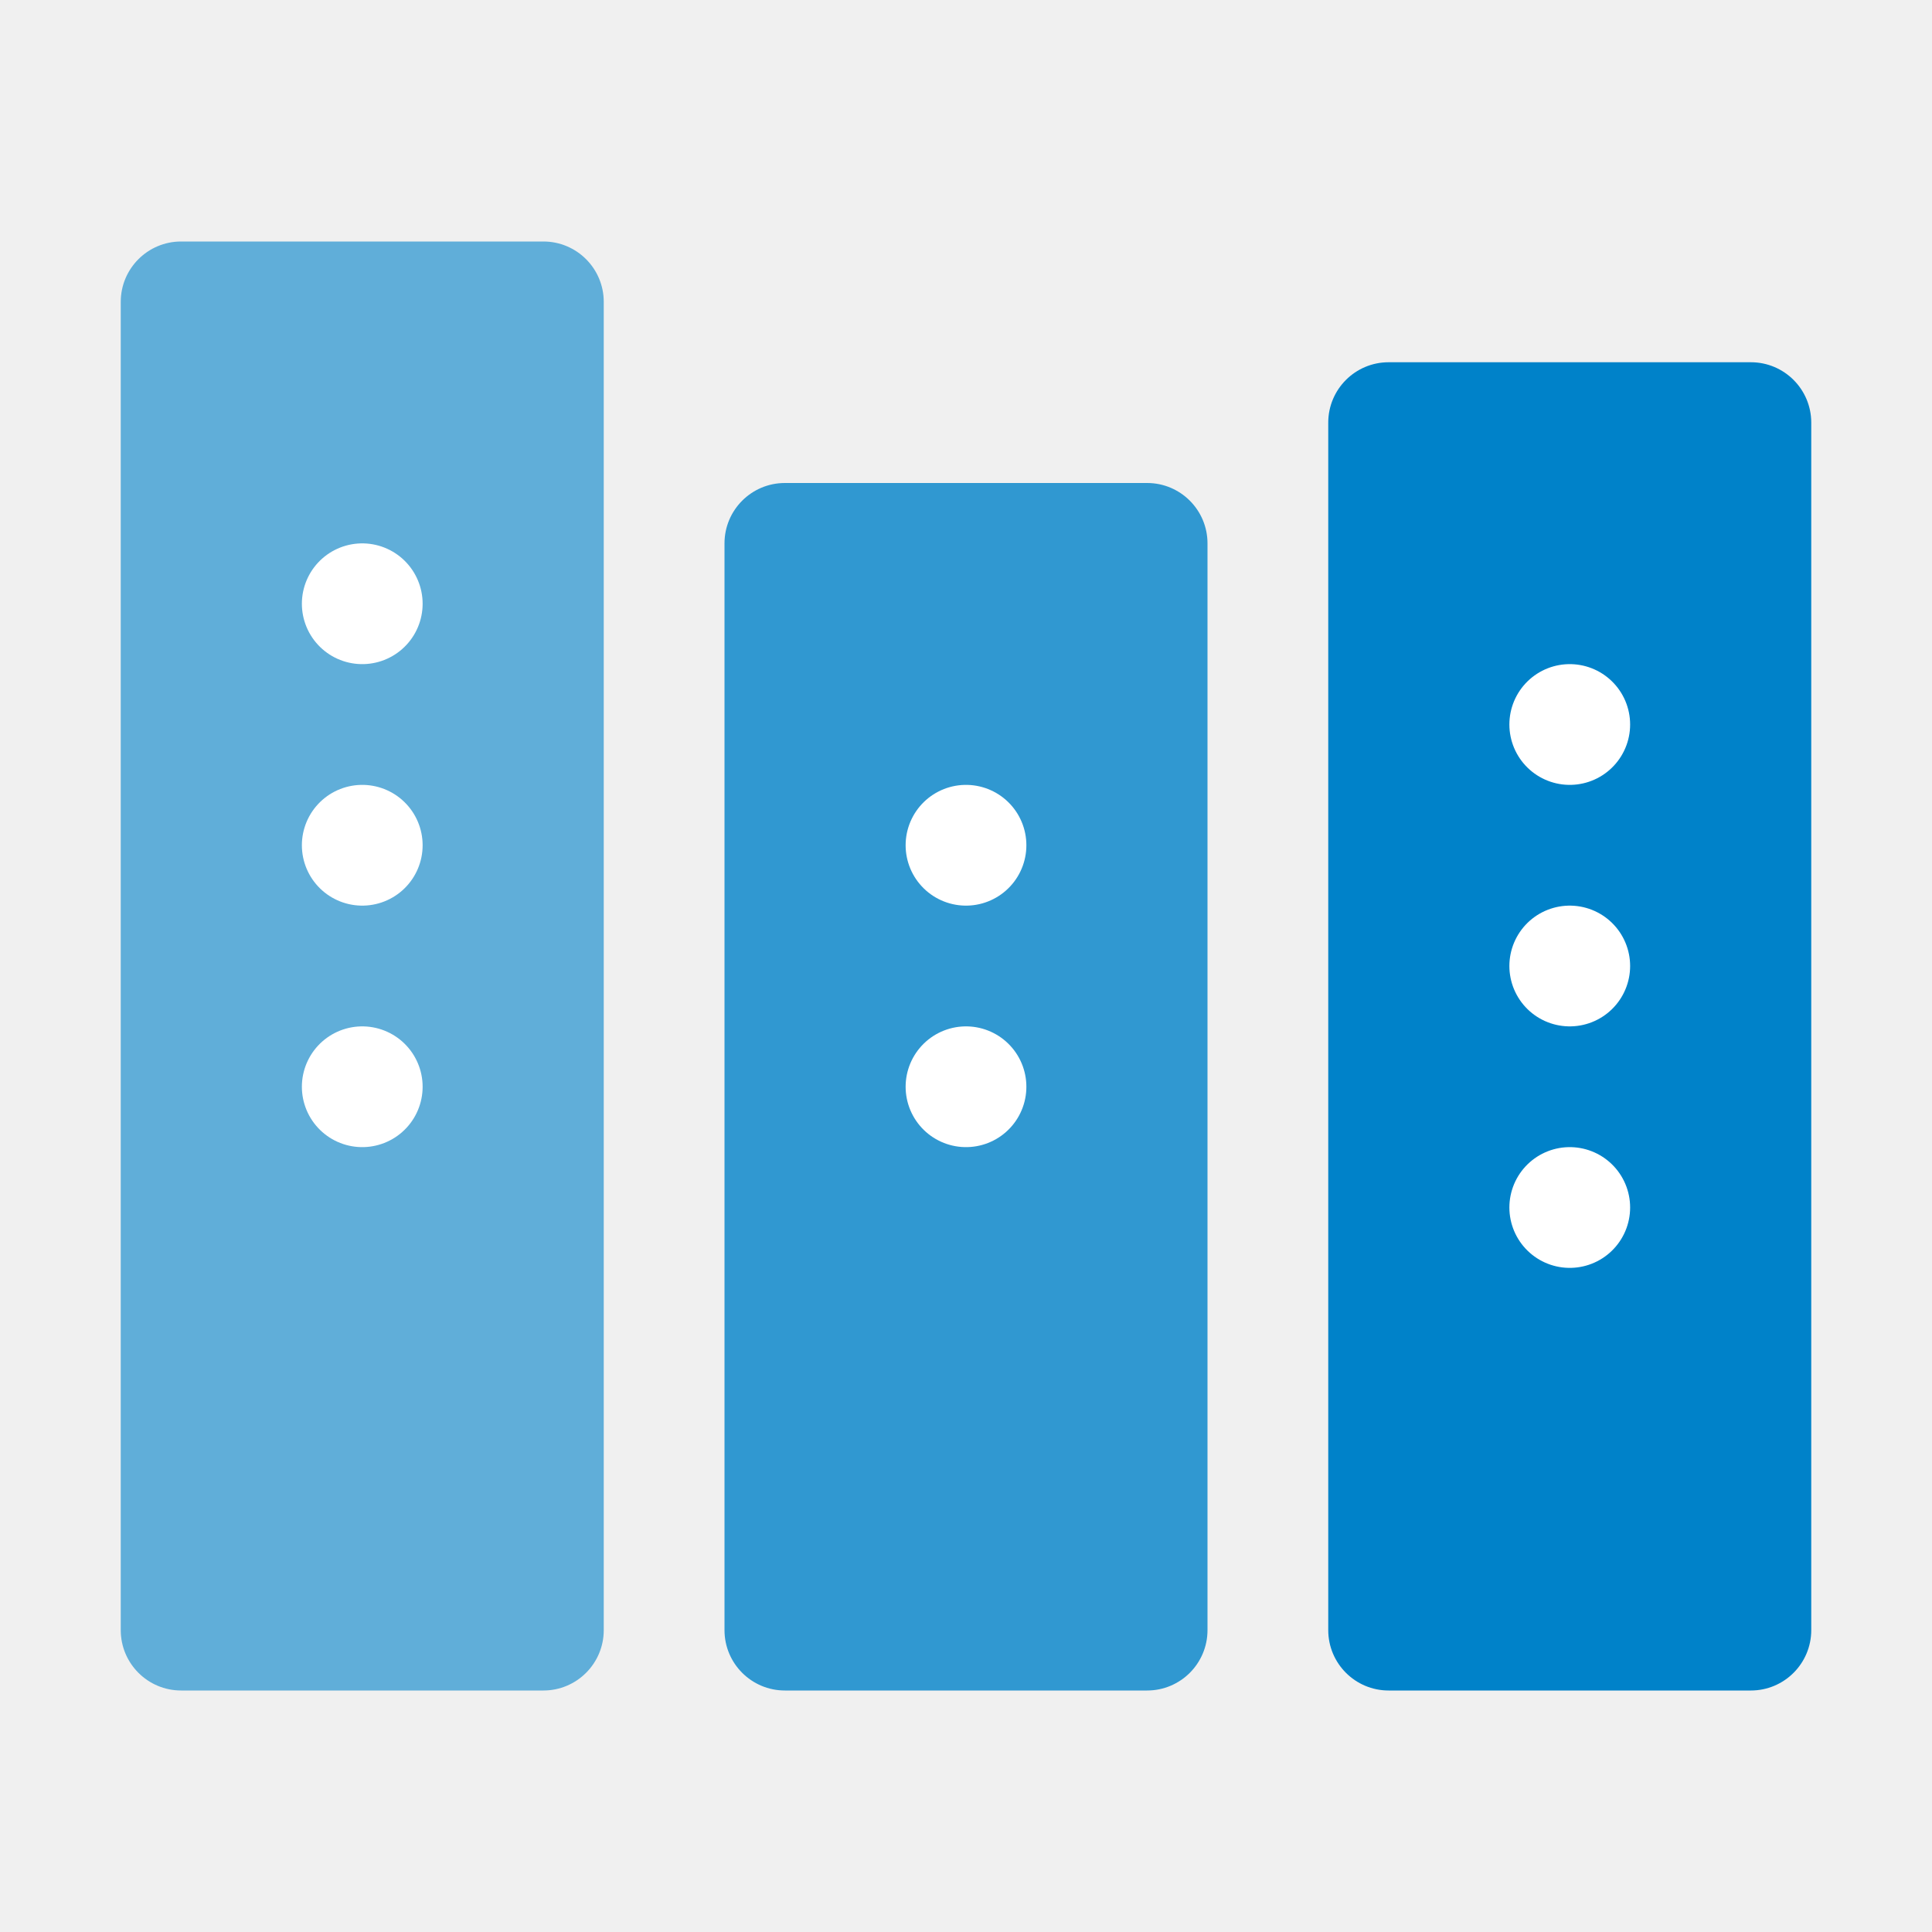
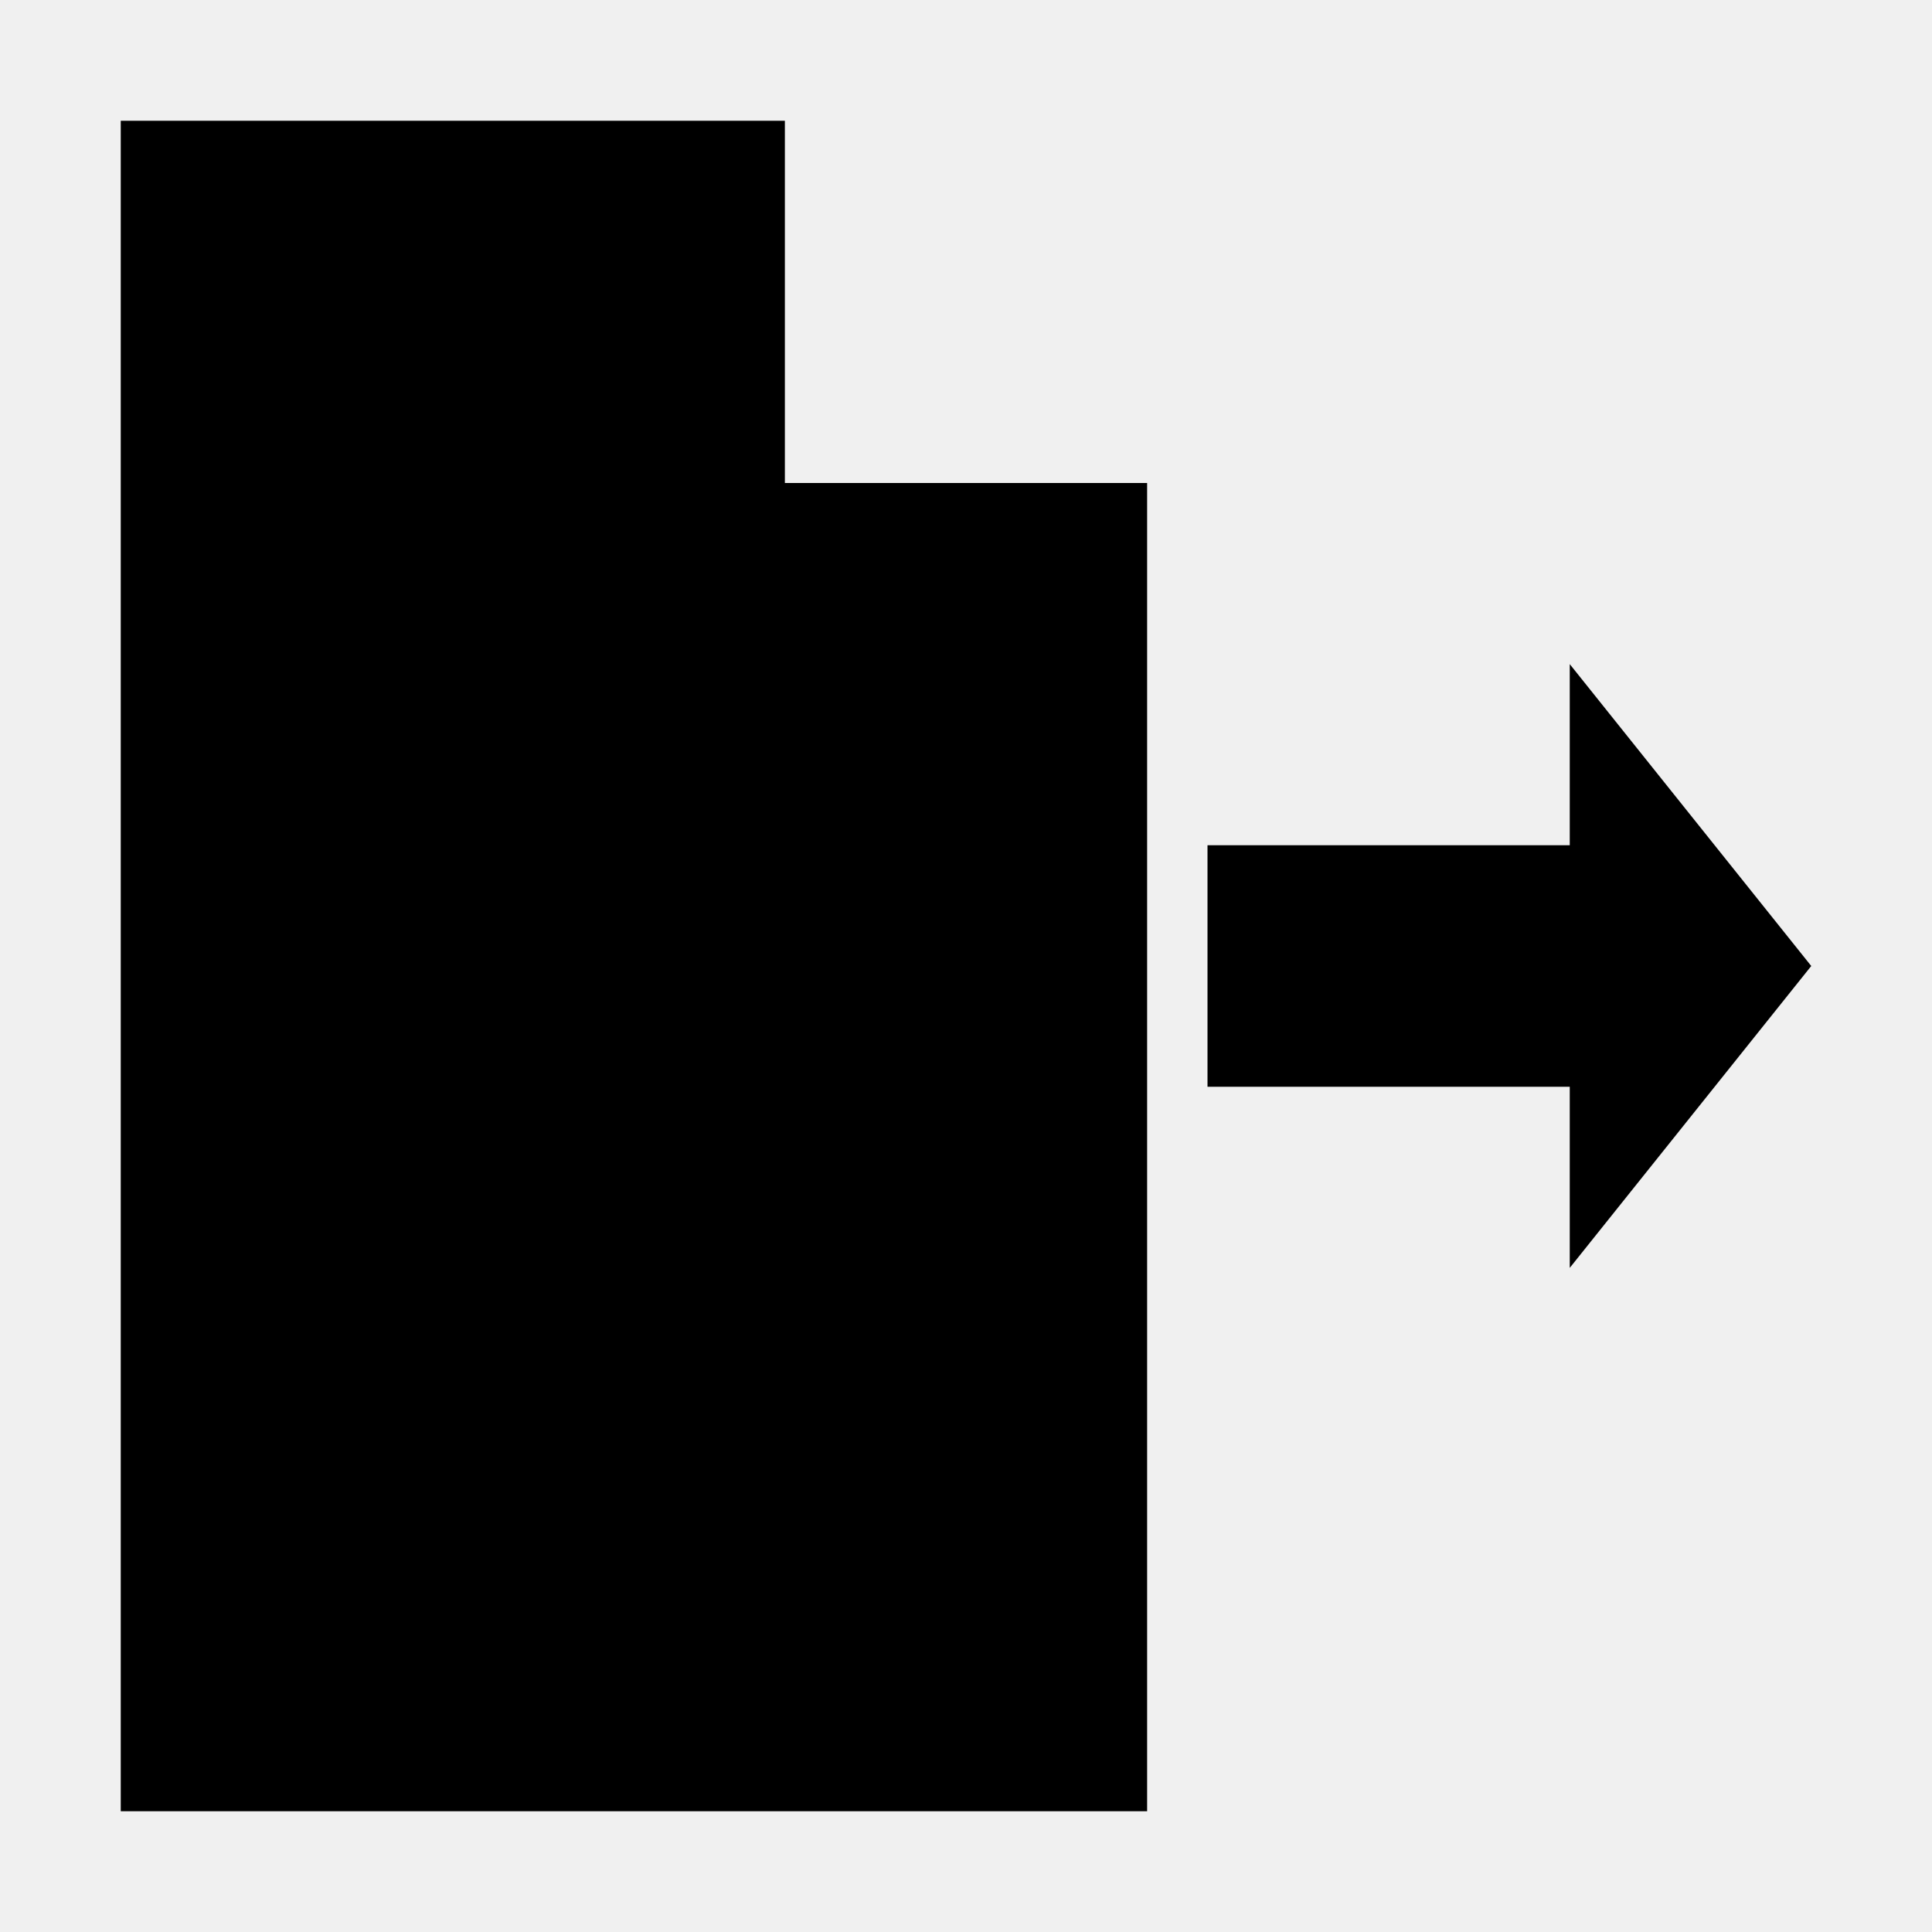
<svg xmlns="http://www.w3.org/2000/svg" viewBox="0 0 32 32" width="32" height="32">
-   <rect x="2" y="4" width="8" height="24" rx="1" fill="#0082c9" opacity="0.6" />
-   <rect x="12" y="8" width="8" height="20" rx="1" fill="#0082c9" opacity="0.8" />
-   <rect x="22" y="6" width="8" height="22" rx="1" fill="#0082c9" />
-   <path d="M6 10h0M16 14h0M26 12h0" stroke="white" stroke-width="2" stroke-linecap="round" />
-   <path d="M6 14h0M16 18h0M26 16h0" stroke="white" stroke-width="2" stroke-linecap="round" />
-   <path d="M6 18h0M26 20h0" stroke="white" stroke-width="2" stroke-linecap="round" />
+   <path fill="currentColor" fill-rule="evenodd" d="M2 2h11l6 6v22H2z M13 2l6 6h-6z" />
+   <path fill="currentColor" d="M20 14h6v-3l4 5-4 5v-3h-6z" />
</svg>
